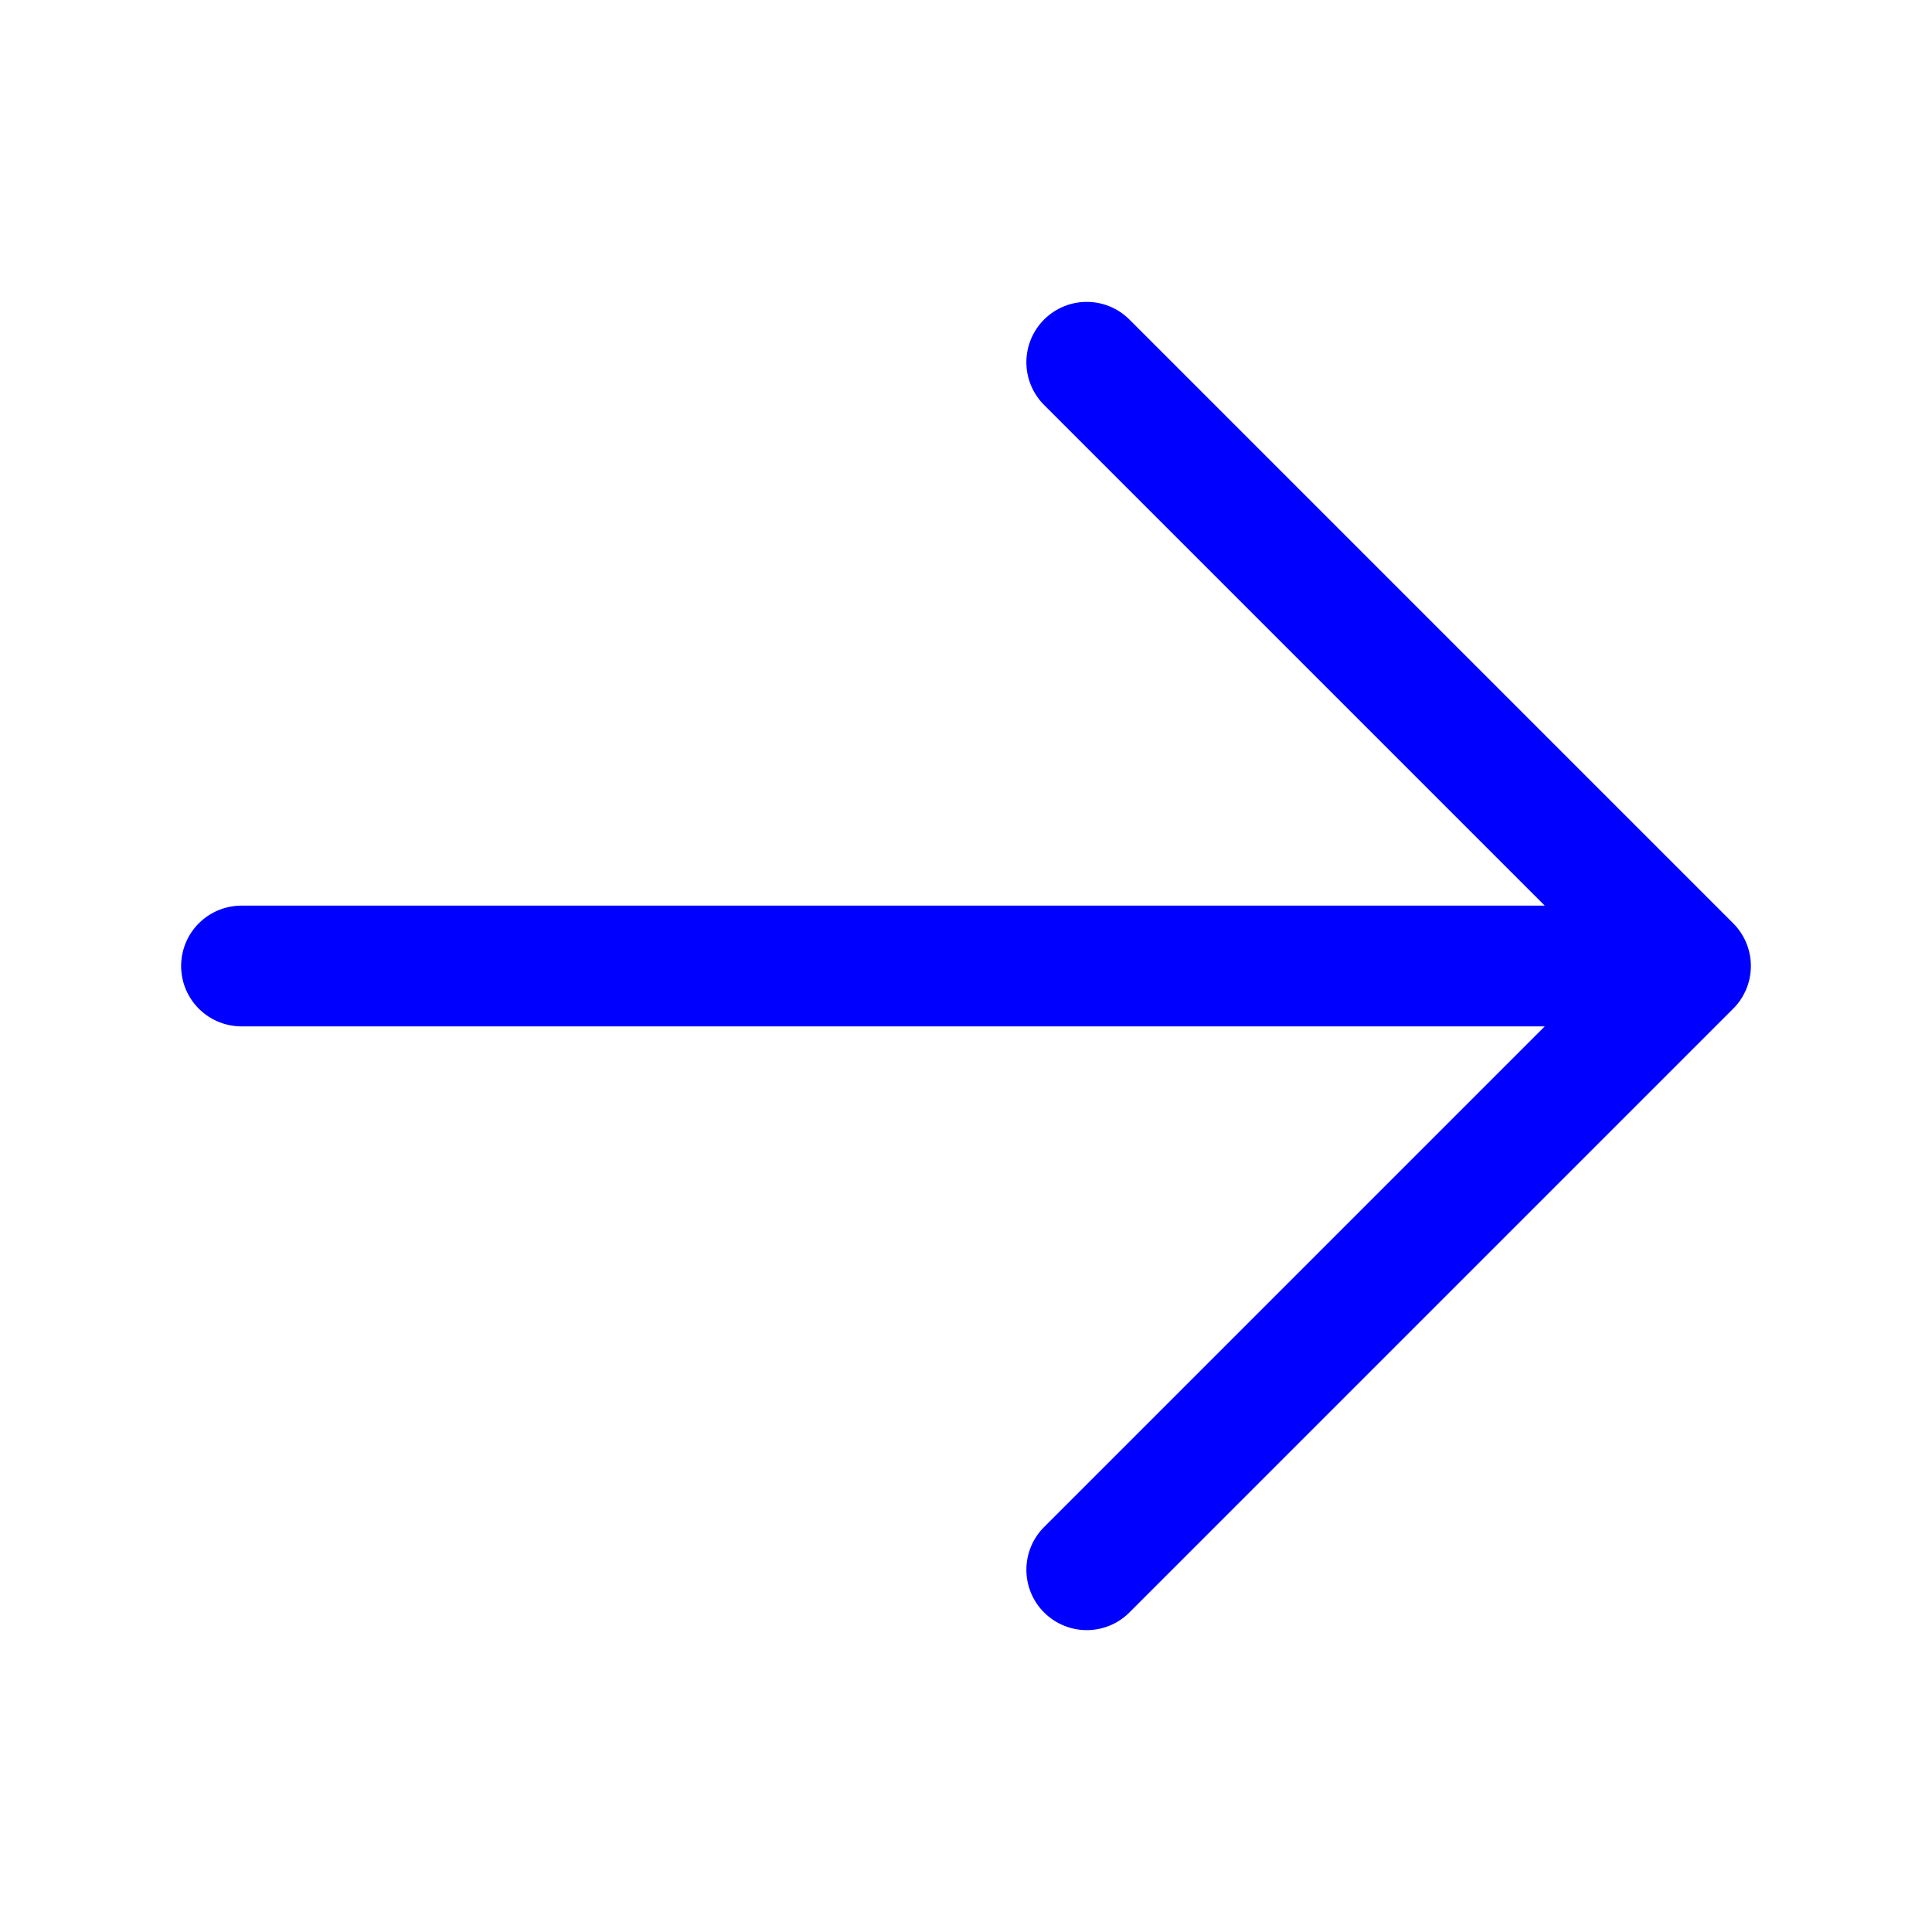
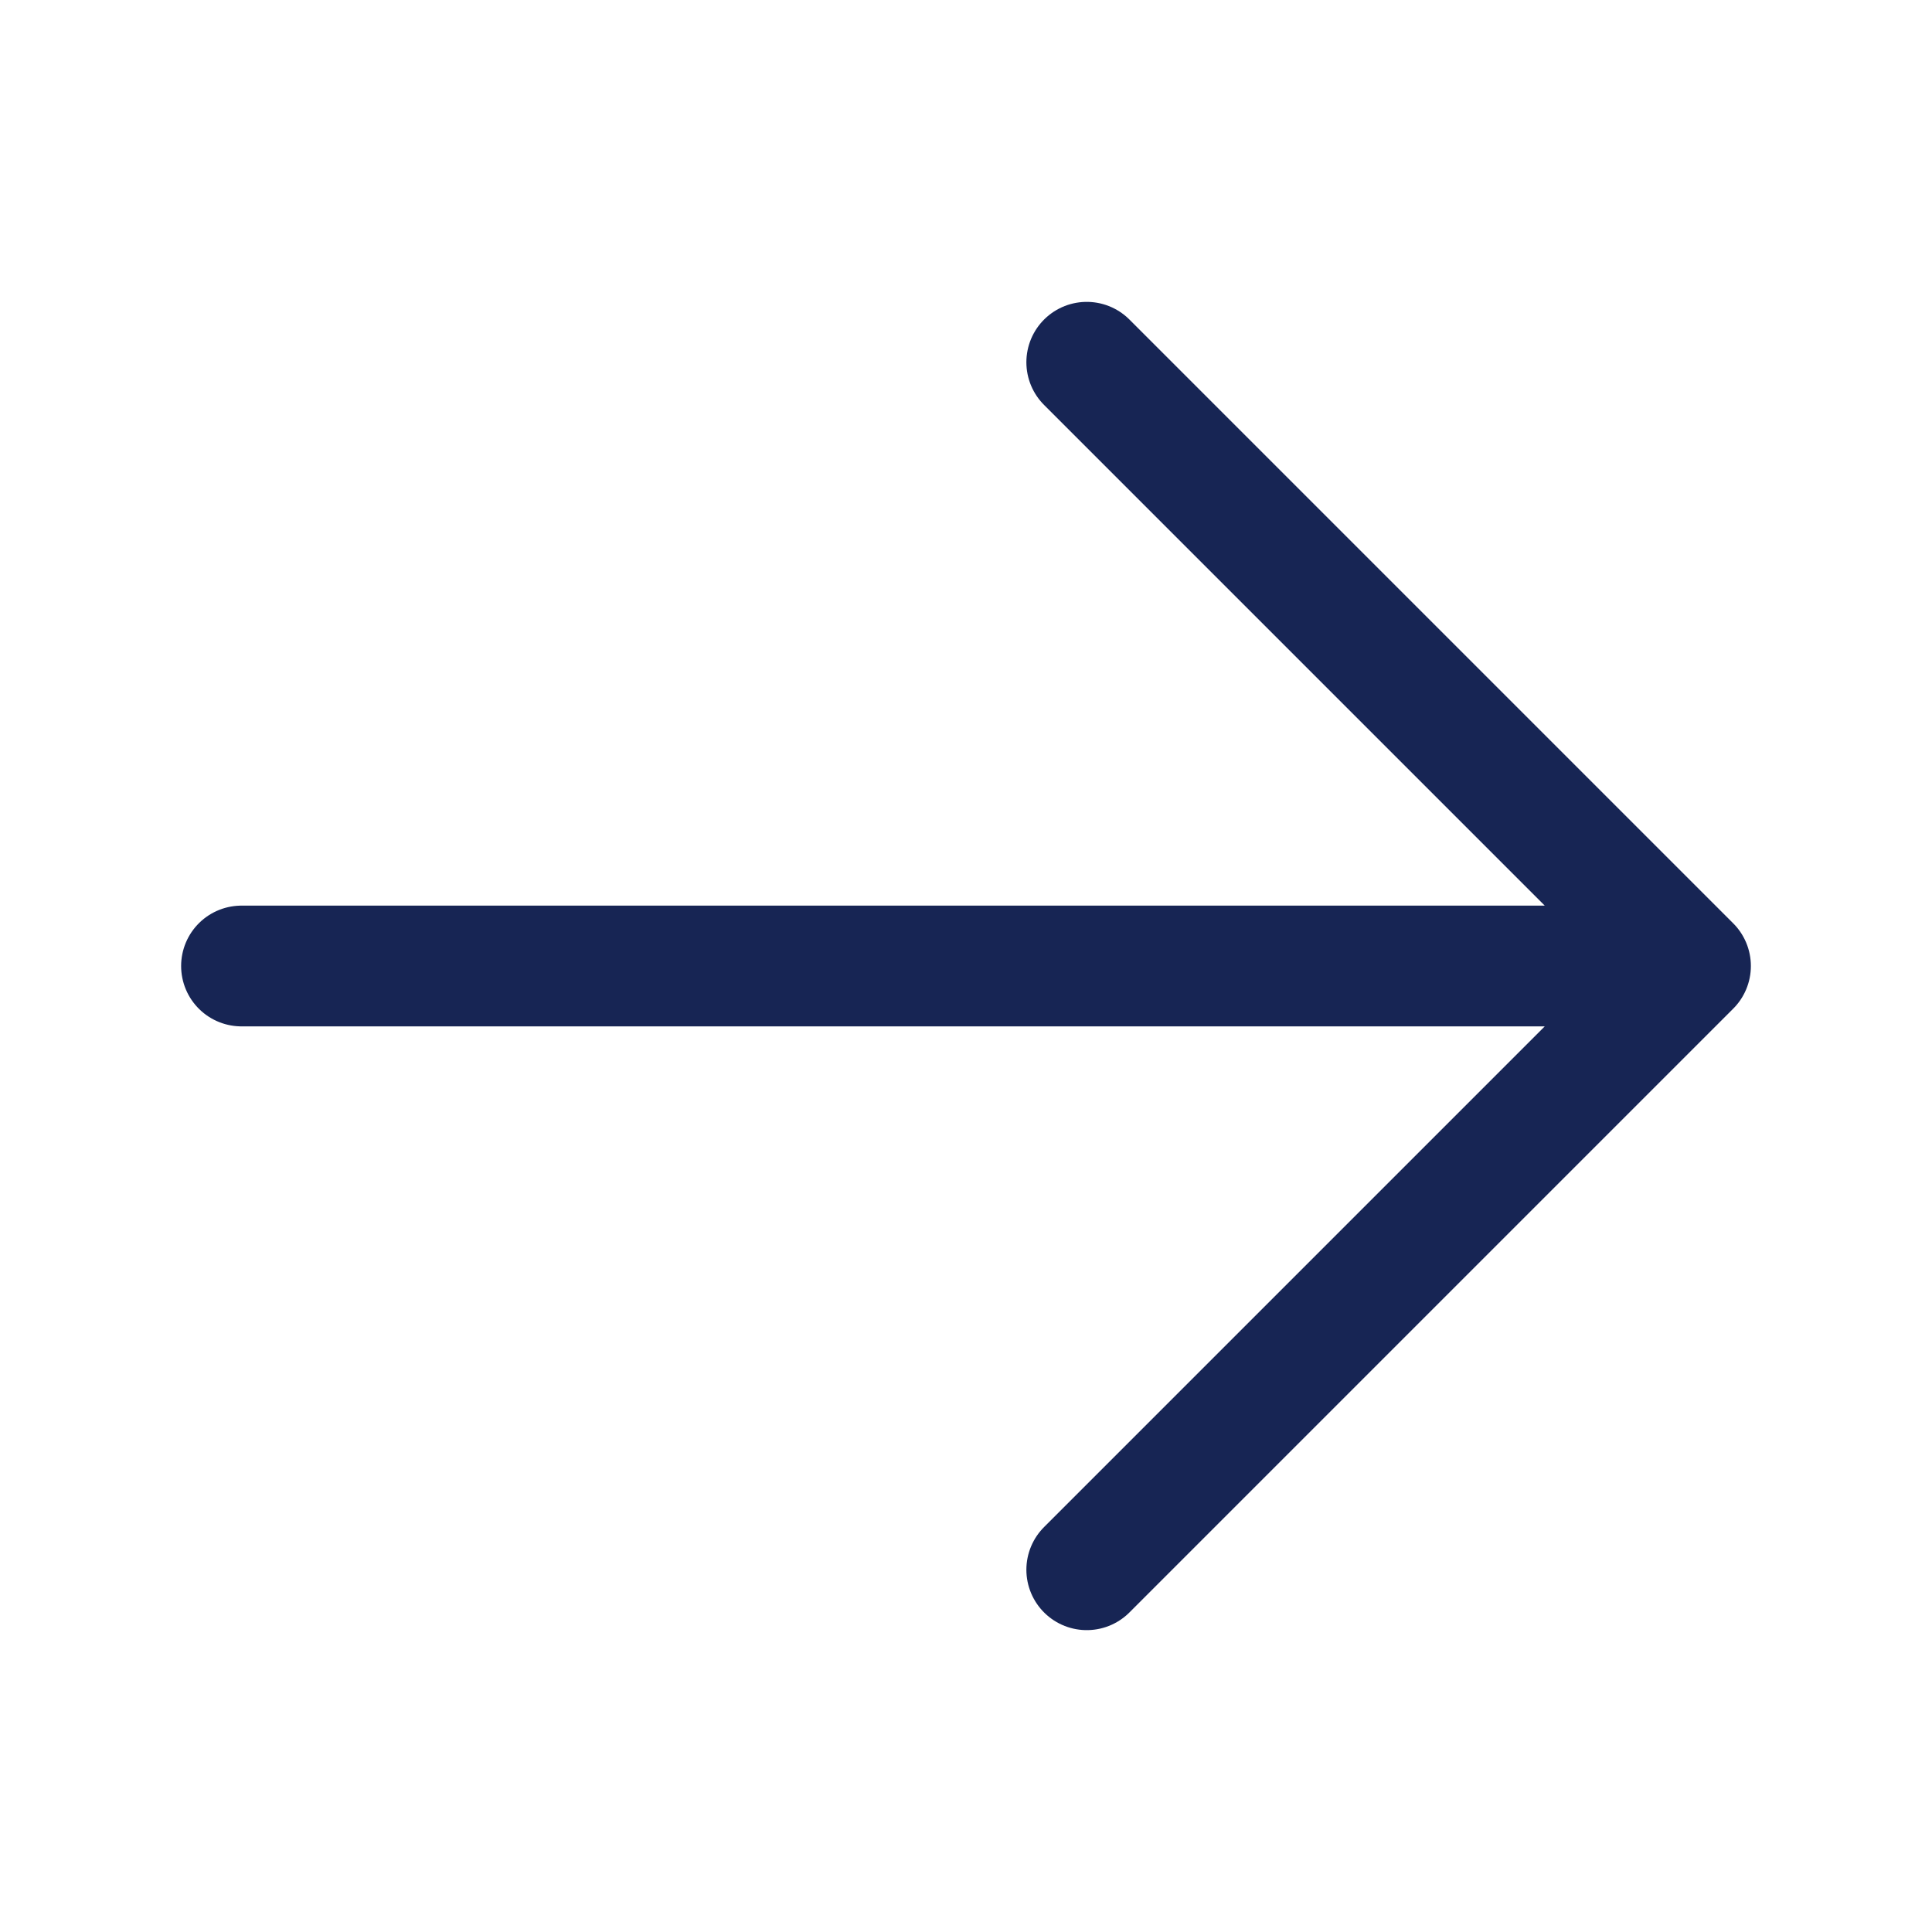
- <svg xmlns="http://www.w3.org/2000/svg" fill="none" viewBox="0 0 24 24" stroke-width="1.5" stroke="blue" class="size-6">
+ <svg xmlns="http://www.w3.org/2000/svg" fill="#172554" viewBox="0 0 24 24" stroke-width="1.5" stroke="#172554" class="size-6">
  <path stroke-linecap="round" stroke-linejoin="round" d="M13.5 4.5L21 12m0 0l-7.5 7.5M21 12H3" />
</svg>
